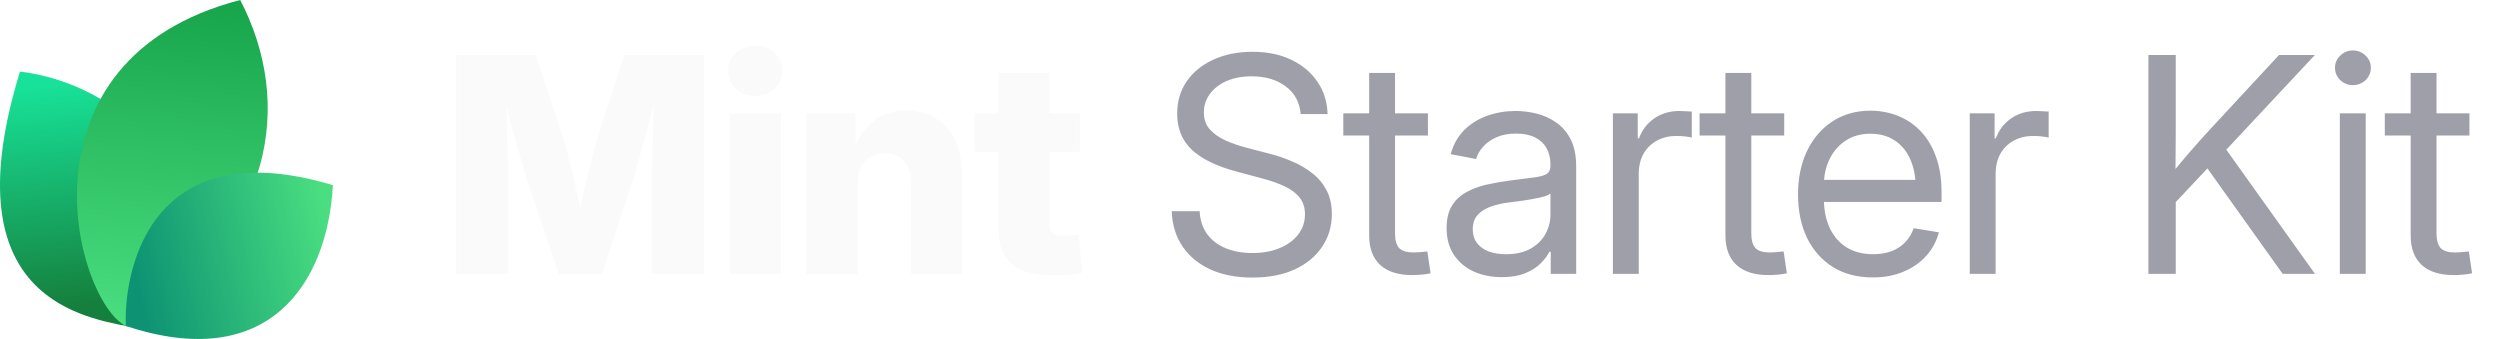
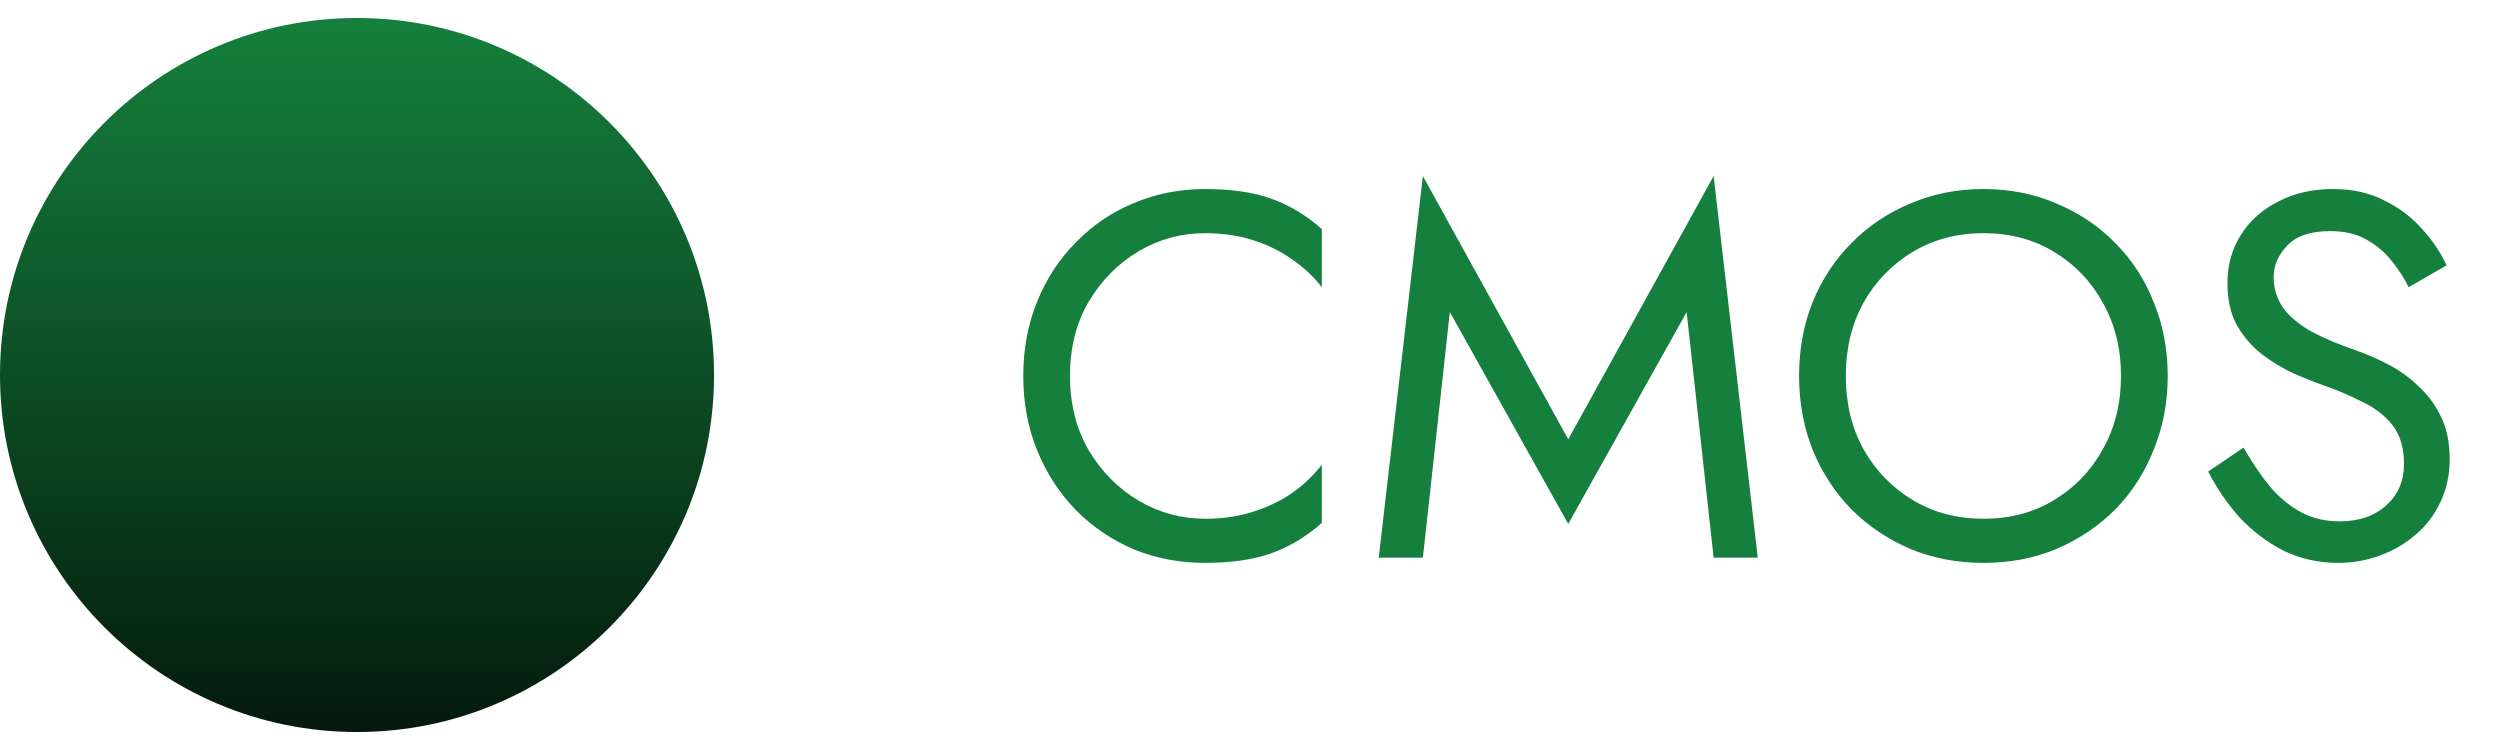
- <svg xmlns="http://www.w3.org/2000/svg" width="177" height="24" viewBox="0 0 177 24" fill="none">
-   <path d="M9.061 23.108C5.268 22.377 -3.391 20.627 1.417 5.064C9.634 6.099 16.973 14.064 9.061 23.108Z" fill="url(#paint0_linear_17557_2145)" />
-   <path d="M8.919 23.094C5.276 21.222 0.784 4.209 17.007 0C20.757 7.193 19.621 16.545 8.919 23.094Z" fill="url(#paint1_linear_17557_2145)" />
-   <path d="M8.914 23.079C8.735 19.882 10.159 9.085 23.57 13.111C23.181 20.123 18.984 26.418 8.914 23.079Z" fill="url(#paint2_linear_17557_2145)" />
-   <path d="M32.301 19.392V3.894H37.938L39.925 9.948C40.036 10.315 40.164 10.787 40.31 11.362C40.462 11.938 40.611 12.552 40.757 13.204C40.91 13.855 41.048 14.483 41.173 15.086C41.305 15.682 41.412 16.192 41.495 16.615H40.695C40.771 16.192 40.871 15.682 40.996 15.086C41.128 14.49 41.267 13.866 41.412 13.214C41.565 12.562 41.714 11.948 41.86 11.373C42.005 10.79 42.133 10.315 42.244 9.948L44.2 3.894H49.848V19.392H46.166V12.704C46.166 12.357 46.173 11.917 46.187 11.383C46.2 10.849 46.214 10.27 46.228 9.646C46.249 9.022 46.266 8.391 46.28 7.753C46.301 7.115 46.311 6.519 46.311 5.964H46.623C46.485 6.561 46.332 7.181 46.166 7.826C45.999 8.471 45.833 9.102 45.666 9.719C45.507 10.336 45.351 10.901 45.198 11.414C45.053 11.928 44.928 12.357 44.824 12.704L42.608 19.392H39.561L37.314 12.704C37.203 12.357 37.072 11.928 36.919 11.414C36.773 10.901 36.614 10.34 36.441 9.729C36.274 9.112 36.104 8.481 35.931 7.836C35.764 7.192 35.608 6.567 35.463 5.964H35.827C35.834 6.512 35.844 7.105 35.858 7.743C35.872 8.374 35.886 9.005 35.9 9.636C35.92 10.26 35.938 10.839 35.952 11.373C35.965 11.907 35.972 12.351 35.972 12.704V19.392H32.301ZM51.668 19.392V8.024H55.288V19.392H51.668ZM53.468 6.786C52.927 6.786 52.473 6.616 52.105 6.276C51.738 5.93 51.554 5.507 51.554 5.007C51.554 4.508 51.738 4.088 52.105 3.749C52.473 3.409 52.927 3.239 53.468 3.239C54.009 3.239 54.463 3.409 54.83 3.749C55.198 4.082 55.382 4.501 55.382 5.007C55.382 5.507 55.198 5.93 54.83 6.276C54.463 6.616 54.009 6.786 53.468 6.786ZM60.708 13.027V19.392H57.088V8.024H60.551L60.593 10.967H60.281C60.593 10.024 61.061 9.268 61.685 8.7C62.309 8.124 63.138 7.836 64.171 7.836C64.975 7.836 65.672 8.017 66.262 8.377C66.851 8.731 67.302 9.234 67.614 9.885C67.933 10.537 68.092 11.307 68.092 12.194V19.392H64.483V12.912C64.483 12.26 64.32 11.754 63.994 11.394C63.675 11.033 63.221 10.853 62.632 10.853C62.25 10.853 61.914 10.936 61.623 11.102C61.332 11.269 61.106 11.515 60.947 11.841C60.787 12.16 60.708 12.555 60.708 13.027ZM76.456 8.024V10.749H69.008V8.024H76.456ZM70.683 5.163H74.292V15.783C74.292 16.102 74.361 16.334 74.5 16.48C74.646 16.625 74.899 16.698 75.259 16.698C75.405 16.698 75.596 16.688 75.831 16.667C76.074 16.646 76.251 16.629 76.362 16.615L76.632 19.309C76.313 19.378 75.963 19.427 75.582 19.455C75.207 19.482 74.836 19.496 74.469 19.496C73.2 19.496 72.25 19.222 71.619 18.674C70.995 18.127 70.683 17.308 70.683 16.22V5.163Z" fill="#FAFAFA" />
-   <path d="M88.667 19.652C87.523 19.652 86.528 19.458 85.682 19.07C84.843 18.681 84.188 18.137 83.716 17.437C83.245 16.736 82.992 15.908 82.957 14.951H84.933C84.968 15.596 85.148 16.14 85.474 16.584C85.8 17.021 86.24 17.354 86.795 17.582C87.35 17.804 87.974 17.915 88.667 17.915C89.388 17.915 90.026 17.801 90.581 17.572C91.143 17.343 91.583 17.024 91.902 16.615C92.228 16.199 92.391 15.717 92.391 15.169C92.391 14.698 92.266 14.306 92.017 13.994C91.767 13.675 91.413 13.408 90.956 13.193C90.498 12.978 89.954 12.787 89.323 12.621L87.502 12.132C86.123 11.765 85.082 11.255 84.382 10.603C83.689 9.944 83.342 9.095 83.342 8.055C83.342 7.174 83.571 6.404 84.028 5.746C84.486 5.087 85.117 4.577 85.921 4.217C86.726 3.849 87.645 3.666 88.678 3.666C89.718 3.666 90.63 3.853 91.413 4.227C92.204 4.602 92.824 5.122 93.275 5.787C93.726 6.446 93.965 7.209 93.993 8.076H92.089C92.013 7.23 91.656 6.574 91.018 6.11C90.387 5.638 89.586 5.403 88.615 5.403C87.95 5.403 87.36 5.513 86.847 5.735C86.341 5.957 85.946 6.262 85.661 6.651C85.377 7.032 85.235 7.469 85.235 7.961C85.235 8.447 85.377 8.849 85.661 9.168C85.946 9.48 86.317 9.74 86.774 9.948C87.232 10.149 87.724 10.319 88.251 10.457L89.884 10.884C90.439 11.023 90.977 11.206 91.496 11.435C92.023 11.657 92.495 11.934 92.911 12.267C93.334 12.593 93.67 12.995 93.92 13.474C94.17 13.945 94.294 14.504 94.294 15.149C94.294 16.015 94.066 16.788 93.608 17.468C93.157 18.148 92.512 18.681 91.673 19.07C90.834 19.458 89.832 19.652 88.667 19.652ZM101.097 8.024V9.594H95.106V8.024H101.097ZM96.937 5.163H98.767V16.521C98.767 17 98.865 17.347 99.059 17.562C99.26 17.77 99.6 17.874 100.078 17.874C100.21 17.874 100.366 17.867 100.546 17.853C100.733 17.832 100.903 17.815 101.056 17.801L101.285 19.351C101.097 19.392 100.886 19.423 100.65 19.444C100.414 19.465 100.189 19.475 99.974 19.475C98.996 19.475 98.244 19.236 97.717 18.758C97.197 18.272 96.937 17.579 96.937 16.677V5.163ZM106.33 19.621C105.595 19.621 104.932 19.489 104.343 19.226C103.754 18.955 103.285 18.564 102.939 18.05C102.592 17.53 102.419 16.896 102.419 16.147C102.419 15.495 102.547 14.965 102.804 14.556C103.06 14.146 103.403 13.828 103.833 13.599C104.263 13.363 104.742 13.186 105.269 13.068C105.796 12.95 106.333 12.857 106.881 12.787C107.574 12.69 108.132 12.617 108.555 12.569C108.978 12.52 109.287 12.441 109.481 12.33C109.675 12.212 109.772 12.014 109.772 11.737V11.654C109.772 11.203 109.679 10.815 109.492 10.489C109.311 10.163 109.041 9.91 108.68 9.729C108.32 9.549 107.872 9.459 107.338 9.459C106.805 9.459 106.34 9.546 105.945 9.719C105.556 9.892 105.241 10.118 104.998 10.395C104.755 10.665 104.593 10.953 104.509 11.258L102.71 10.915C102.897 10.222 103.22 9.65 103.677 9.199C104.135 8.748 104.679 8.412 105.31 8.19C105.941 7.968 106.607 7.857 107.307 7.857C107.8 7.857 108.295 7.92 108.795 8.044C109.301 8.169 109.765 8.381 110.188 8.679C110.611 8.97 110.951 9.369 111.208 9.875C111.464 10.374 111.593 11.005 111.593 11.768V19.392H109.793V17.822H109.7C109.568 18.085 109.363 18.359 109.086 18.643C108.809 18.921 108.444 19.153 107.994 19.34C107.543 19.527 106.988 19.621 106.33 19.621ZM106.621 17.998C107.321 17.998 107.904 17.867 108.368 17.603C108.84 17.333 109.19 16.986 109.419 16.563C109.654 16.133 109.772 15.682 109.772 15.211V13.692C109.703 13.769 109.554 13.841 109.325 13.911C109.096 13.973 108.829 14.032 108.524 14.088C108.226 14.143 107.921 14.192 107.609 14.233C107.304 14.275 107.033 14.309 106.798 14.337C106.354 14.393 105.938 14.49 105.549 14.628C105.168 14.76 104.86 14.954 104.624 15.211C104.388 15.467 104.27 15.811 104.27 16.241C104.27 16.615 104.367 16.934 104.561 17.198C104.762 17.461 105.04 17.662 105.393 17.801C105.747 17.933 106.156 17.998 106.621 17.998ZM114.193 19.392V8.024H115.951V9.792H116.045C116.253 9.209 116.61 8.741 117.116 8.388C117.622 8.034 118.219 7.857 118.905 7.857C119.058 7.857 119.217 7.864 119.384 7.878C119.55 7.885 119.682 7.892 119.779 7.899V9.74C119.716 9.719 119.578 9.695 119.363 9.667C119.155 9.639 118.922 9.625 118.666 9.625C118.174 9.625 117.726 9.733 117.324 9.948C116.922 10.163 116.603 10.471 116.367 10.874C116.138 11.276 116.024 11.758 116.024 12.319V19.392H114.193ZM126.322 8.024V9.594H120.33V8.024H126.322ZM122.161 5.163H123.992V16.521C123.992 17 124.089 17.347 124.283 17.562C124.484 17.77 124.824 17.874 125.302 17.874C125.434 17.874 125.59 17.867 125.77 17.853C125.958 17.832 126.127 17.815 126.28 17.801L126.509 19.351C126.322 19.392 126.11 19.423 125.874 19.444C125.639 19.465 125.413 19.475 125.198 19.475C124.221 19.475 123.468 19.236 122.941 18.758C122.421 18.272 122.161 17.579 122.161 16.677V5.163ZM132.604 19.642C131.502 19.642 130.555 19.396 129.765 18.903C128.974 18.404 128.364 17.714 127.934 16.834C127.511 15.946 127.3 14.927 127.3 13.775C127.3 12.611 127.511 11.584 127.934 10.697C128.364 9.802 128.964 9.102 129.734 8.596C130.51 8.089 131.408 7.836 132.428 7.836C133.1 7.836 133.738 7.954 134.341 8.19C134.952 8.426 135.489 8.783 135.954 9.261C136.425 9.74 136.793 10.343 137.056 11.071C137.327 11.792 137.462 12.645 137.462 13.63V14.296H128.433V12.735H136.463L135.631 13.297C135.631 12.541 135.506 11.876 135.257 11.3C135.007 10.725 134.643 10.277 134.165 9.958C133.686 9.632 133.107 9.469 132.428 9.469C131.748 9.469 131.162 9.632 130.67 9.958C130.177 10.284 129.796 10.725 129.526 11.279C129.262 11.827 129.13 12.441 129.13 13.12V14.046C129.13 14.864 129.273 15.572 129.557 16.168C129.841 16.757 130.243 17.211 130.763 17.53C131.283 17.842 131.901 17.998 132.615 17.998C133.093 17.998 133.523 17.929 133.905 17.79C134.293 17.645 134.619 17.433 134.882 17.156C135.153 16.879 135.354 16.546 135.486 16.157L137.275 16.449C137.108 17.08 136.81 17.634 136.38 18.113C135.95 18.591 135.413 18.966 134.768 19.236C134.123 19.507 133.402 19.642 132.604 19.642ZM139.459 19.392V8.024H141.217V9.792H141.311C141.519 9.209 141.876 8.741 142.382 8.388C142.888 8.034 143.485 7.857 144.171 7.857C144.324 7.857 144.483 7.864 144.649 7.878C144.816 7.885 144.948 7.892 145.045 7.899V9.74C144.982 9.719 144.844 9.695 144.629 9.667C144.421 9.639 144.188 9.625 143.932 9.625C143.439 9.625 142.992 9.733 142.59 9.948C142.188 10.163 141.869 10.471 141.633 10.874C141.404 11.276 141.29 11.758 141.29 12.319V19.392H139.459ZM153.429 14.961V12.715C153.783 12.257 154.136 11.82 154.49 11.404C154.844 10.981 155.204 10.565 155.572 10.156C155.939 9.74 156.314 9.327 156.695 8.918L161.355 3.894H163.893L157.277 10.967H157.184L153.429 14.961ZM152.108 19.392V3.894H154.043V9.241L154.022 12.559L154.043 13.505V19.392H152.108ZM161.615 19.392L155.967 11.477L157.173 9.969L163.903 19.392H161.615ZM165.661 19.392V8.024H167.492V19.392H165.661ZM166.587 6.027C166.24 6.027 165.942 5.909 165.692 5.673C165.443 5.43 165.318 5.139 165.318 4.799C165.318 4.459 165.443 4.172 165.692 3.936C165.942 3.693 166.24 3.572 166.587 3.572C166.934 3.572 167.232 3.693 167.482 3.936C167.731 4.172 167.856 4.459 167.856 4.799C167.856 5.139 167.731 5.43 167.482 5.673C167.232 5.909 166.934 6.027 166.587 6.027ZM174.836 8.024V9.594H168.844V8.024H174.836ZM170.675 5.163H172.506V16.521C172.506 17 172.603 17.347 172.797 17.562C172.998 17.77 173.338 17.874 173.816 17.874C173.948 17.874 174.104 17.867 174.284 17.853C174.472 17.832 174.641 17.815 174.794 17.801L175.023 19.351C174.836 19.392 174.624 19.423 174.388 19.444C174.153 19.465 173.927 19.475 173.712 19.475C172.735 19.475 171.982 19.236 171.455 18.758C170.935 18.272 170.675 17.579 170.675 16.677V5.163Z" fill="#9F9FA9" />
+ <svg xmlns="http://www.w3.org/2000/svg" width="130" height="39" viewBox="0 0 130 39" fill="none">
+   <circle cx="18.565" cy="19.5" r="18.565" fill="url(#paint0_linear_2007_7)" />
+   <path d="M55.64 19.55C55.64 21.008 55.964 22.295 56.612 23.411C57.278 24.527 58.142 25.4 59.204 26.03C60.266 26.66 61.418 26.975 62.66 26.975C63.56 26.975 64.379 26.858 65.117 26.624C65.873 26.39 66.557 26.066 67.169 25.652C67.781 25.22 68.303 24.725 68.735 24.167V27.191C67.943 27.893 67.079 28.415 66.143 28.757C65.207 29.099 64.046 29.27 62.66 29.27C61.346 29.27 60.113 29.036 58.961 28.568C57.827 28.082 56.828 27.407 55.964 26.543C55.1 25.661 54.425 24.626 53.939 23.438C53.453 22.25 53.21 20.954 53.21 19.55C53.21 18.146 53.453 16.85 53.939 15.662C54.425 14.474 55.1 13.448 55.964 12.584C56.828 11.702 57.827 11.027 58.961 10.559C60.113 10.073 61.346 9.83 62.66 9.83C64.046 9.83 65.207 10.001 66.143 10.343C67.079 10.685 67.943 11.207 68.735 11.909V14.933C68.303 14.375 67.781 13.889 67.169 13.475C66.557 13.043 65.873 12.71 65.117 12.476C64.379 12.242 63.56 12.125 62.66 12.125C61.418 12.125 60.266 12.44 59.204 13.07C58.142 13.7 57.278 14.573 56.612 15.689C55.964 16.787 55.64 18.074 55.64 19.55ZM75.393 16.229L73.989 29H71.694L73.989 9.155L81.549 22.844L89.109 9.155L91.404 29H89.109L87.705 16.229L81.549 27.245L75.393 16.229ZM95.982 19.55C95.982 20.972 96.288 22.241 96.9 23.357C97.53 24.473 98.385 25.355 99.465 26.003C100.545 26.651 101.769 26.975 103.137 26.975C104.523 26.975 105.747 26.651 106.809 26.003C107.889 25.355 108.735 24.473 109.347 23.357C109.977 22.241 110.292 20.972 110.292 19.55C110.292 18.128 109.977 16.859 109.347 15.743C108.735 14.627 107.889 13.745 106.809 13.097C105.747 12.449 104.523 12.125 103.137 12.125C101.769 12.125 100.545 12.449 99.465 13.097C98.385 13.745 97.53 14.627 96.9 15.743C96.288 16.859 95.982 18.128 95.982 19.55ZM93.552 19.55C93.552 18.164 93.786 16.886 94.254 15.716C94.74 14.528 95.415 13.502 96.279 12.638C97.143 11.756 98.16 11.072 99.33 10.586C100.5 10.082 101.769 9.83 103.137 9.83C104.523 9.83 105.792 10.082 106.944 10.586C108.114 11.072 109.131 11.756 109.995 12.638C110.859 13.502 111.525 14.528 111.993 15.716C112.479 16.886 112.722 18.164 112.722 19.55C112.722 20.918 112.479 22.196 111.993 23.384C111.525 24.572 110.859 25.607 109.995 26.489C109.131 27.353 108.114 28.037 106.944 28.541C105.792 29.027 104.523 29.27 103.137 29.27C101.769 29.27 100.5 29.027 99.33 28.541C98.16 28.037 97.143 27.353 96.279 26.489C95.415 25.607 94.74 24.572 94.254 23.384C93.786 22.196 93.552 20.918 93.552 19.55ZM116.665 23.276C117.097 24.032 117.547 24.698 118.015 25.274C118.501 25.85 119.041 26.3 119.635 26.624C120.229 26.948 120.904 27.11 121.66 27.11C122.668 27.11 123.478 26.831 124.09 26.273C124.702 25.715 125.008 25.004 125.008 24.14C125.008 23.294 124.81 22.619 124.414 22.115C124.018 21.611 123.496 21.206 122.848 20.9C122.218 20.576 121.543 20.288 120.823 20.036C120.355 19.874 119.833 19.667 119.257 19.415C118.681 19.145 118.132 18.812 117.61 18.416C117.088 18.002 116.656 17.498 116.314 16.904C115.99 16.31 115.828 15.581 115.828 14.717C115.828 13.781 116.062 12.944 116.53 12.206C116.998 11.468 117.646 10.892 118.474 10.478C119.302 10.046 120.247 9.83 121.309 9.83C122.335 9.83 123.226 10.028 123.982 10.424C124.756 10.802 125.413 11.297 125.953 11.909C126.493 12.503 126.916 13.133 127.222 13.799L125.251 14.933C125.017 14.465 124.72 14.006 124.36 13.556C124 13.106 123.559 12.737 123.037 12.449C122.533 12.161 121.912 12.017 121.174 12.017C120.148 12.017 119.401 12.269 118.933 12.773C118.465 13.259 118.231 13.808 118.231 14.42C118.231 14.942 118.366 15.428 118.636 15.878C118.906 16.31 119.356 16.724 119.986 17.12C120.634 17.498 121.507 17.876 122.605 18.254C123.109 18.434 123.64 18.668 124.198 18.956C124.756 19.244 125.269 19.613 125.737 20.063C126.223 20.495 126.619 21.026 126.925 21.656C127.231 22.268 127.384 23.006 127.384 23.87C127.384 24.698 127.222 25.445 126.898 26.111C126.592 26.777 126.16 27.344 125.602 27.812C125.062 28.28 124.441 28.64 123.739 28.892C123.055 29.144 122.335 29.27 121.579 29.27C120.553 29.27 119.599 29.054 118.717 28.622C117.853 28.172 117.088 27.587 116.422 26.867C115.774 26.129 115.243 25.346 114.829 24.518L116.665 23.276Z" fill="#15803D" />
  <defs>
-     <linearGradient id="paint0_linear_17557_2145" x1="3.776" y1="5.916" x2="5.232" y2="21.559" gradientUnits="userSpaceOnUse">
-       <stop stop-color="#18E299" />
-       <stop offset="1" stop-color="#15803D" />
-     </linearGradient>
-     <linearGradient id="paint1_linear_17557_2145" x1="12.171" y1="-0.718" x2="10.19" y2="22.983" gradientUnits="userSpaceOnUse">
-       <stop stop-color="#16A34A" />
-       <stop offset="1" stop-color="#4ADE80" />
-     </linearGradient>
-     <linearGradient id="paint2_linear_17557_2145" x1="23.133" y1="15.353" x2="9.338" y2="18.52" gradientUnits="userSpaceOnUse">
-       <stop stop-color="#4ADE80" />
-       <stop offset="1" stop-color="#0D9373" />
+     <linearGradient id="paint0_linear_2007_7" x1="18.565" y1="0.935" x2="18.565" y2="38.065" gradientUnits="userSpaceOnUse">
+       <stop stop-color="#15803D" />
+       <stop offset="1" stop-color="#041A0C" />
    </linearGradient>
  </defs>
</svg>
